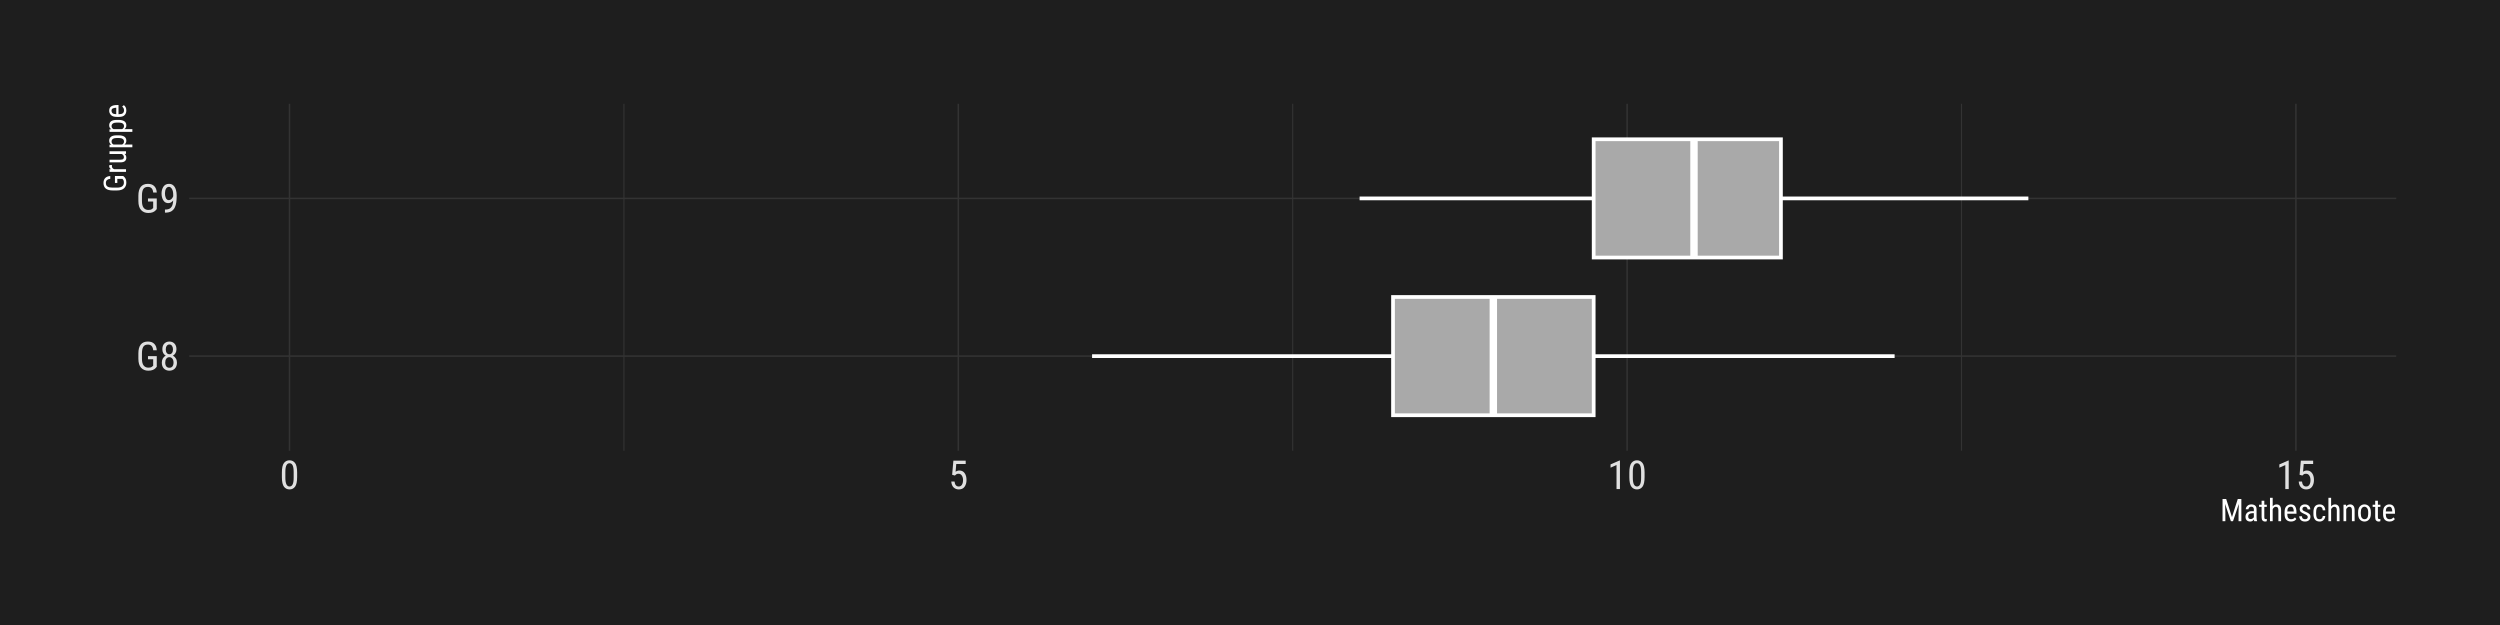
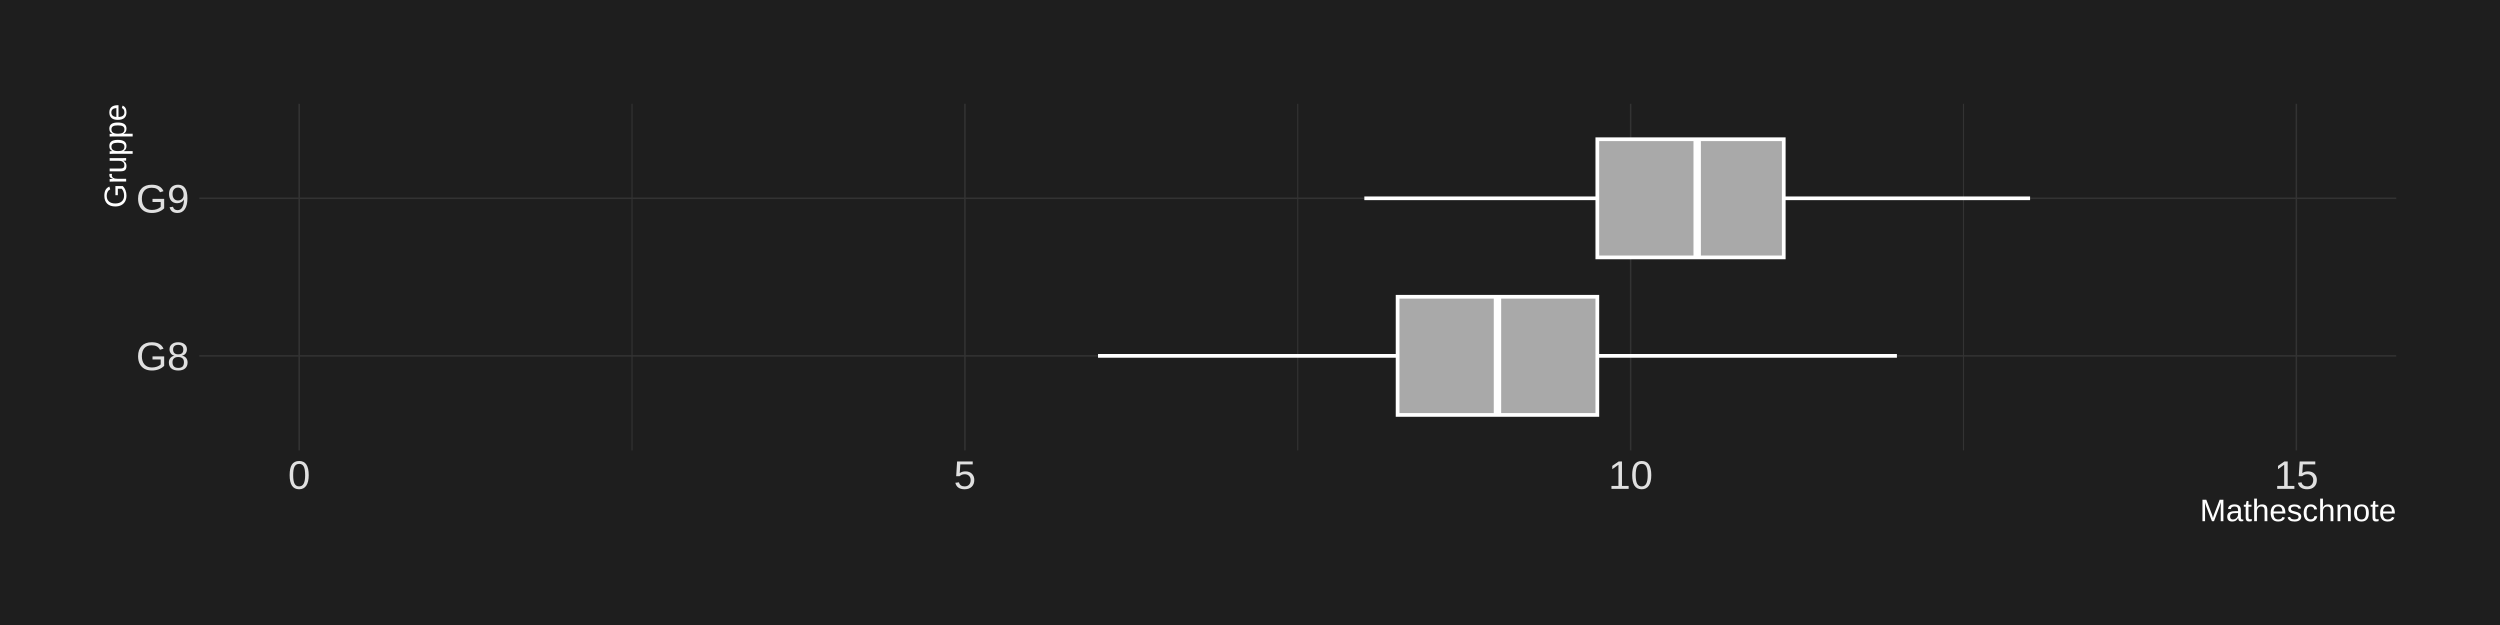
<svg xmlns="http://www.w3.org/2000/svg" class="svglite" width="720.00pt" height="180.00pt" viewBox="0 0 720.00 180.00">
  <defs>
    <style type="text/css">
    .svglite line, .svglite polyline, .svglite polygon, .svglite path, .svglite rect, .svglite circle {
      fill: none;
      stroke: #000000;
      stroke-linecap: round;
      stroke-linejoin: round;
      stroke-miterlimit: 10.00;
    }
    .svglite text {
      white-space: pre;
    }
  </style>
  </defs>
  <rect width="100%" height="100%" style="stroke: none; fill: #FFFFFF;" />
  <defs>
    <clipPath id="cpMC4wMHw3MjAuMDB8MC4wMHwxODAuMDA=">
      <rect x="0.00" y="0.00" width="720.00" height="180.00" />
    </clipPath>
  </defs>
  <g clip-path="url(#cpMC4wMHw3MjAuMDB8MC4wMHwxODAuMDA=)">
    <rect x="0" y="0.00" width="720.00" height="180.00" style="stroke-width: 1.12; stroke: #1E1E1E; fill: #1E1E1E;" />
  </g>
  <defs>
-     <clipPath id="cpNTQuNDl8NjkwLjExfDI5Ljg5fDEyOS44MQ==">
-       <rect x="54.49" y="29.89" width="635.62" height="99.92" />
+     <clipPath id="cpNTcuNDB8NjkwLjExfDI5Ljg5fDEyOS43MQ==">
+       <rect x="57.40" y="29.89" width="632.72" height="99.82" />
    </clipPath>
  </defs>
-   <g clip-path="url(#cpNTQuNDl8NjkwLjExfDI5Ljg5fDEyOS44MQ==)">
-     <rect x="54.49" y="29.89" width="635.62" height="99.92" style="stroke-width: 1.12; stroke: #1E1E1E; fill: #1E1E1E;" />
-     <polyline points="179.69,129.81 179.69,29.89 " style="stroke-width: 0.32; stroke: #333333; stroke-linecap: butt;" />
-     <polyline points="372.30,129.81 372.30,29.89 " style="stroke-width: 0.32; stroke: #333333; stroke-linecap: butt;" />
-     <polyline points="564.91,129.81 564.91,29.89 " style="stroke-width: 0.32; stroke: #333333; stroke-linecap: butt;" />
-     <polyline points="54.49,102.56 690.11,102.56 " style="stroke-width: 0.43; stroke: #333333; stroke-linecap: butt;" />
-     <polyline points="54.49,57.14 690.11,57.14 " style="stroke-width: 0.43; stroke: #333333; stroke-linecap: butt;" />
-     <polyline points="83.38,129.81 83.38,29.89 " style="stroke-width: 0.43; stroke: #333333; stroke-linecap: butt;" />
-     <polyline points="275.99,129.81 275.99,29.89 " style="stroke-width: 0.43; stroke: #333333; stroke-linecap: butt;" />
-     <polyline points="468.61,129.81 468.61,29.89 " style="stroke-width: 0.43; stroke: #333333; stroke-linecap: butt;" />
-     <polyline points="661.22,129.81 661.22,29.89 " style="stroke-width: 0.43; stroke: #333333; stroke-linecap: butt;" />
-     <line x1="458.98" y1="102.56" x2="545.65" y2="102.56" style="stroke-width: 1.07; stroke: #FFFFFF; stroke-linecap: butt;" />
-     <line x1="401.19" y1="102.56" x2="314.52" y2="102.56" style="stroke-width: 1.07; stroke: #FFFFFF; stroke-linecap: butt;" />
-     <polygon points="458.98,119.59 401.19,119.59 401.19,85.53 458.98,85.53 458.98,119.59 " style="stroke-width: 1.07; stroke: #FFFFFF; stroke-linecap: butt; stroke-linejoin: miter; fill: #A9A9A9;" />
-     <line x1="430.08" y1="119.59" x2="430.08" y2="85.53" style="stroke-width: 2.13; stroke: #FFFFFF; stroke-linecap: butt; stroke-linejoin: miter;" />
-     <line x1="512.91" y1="57.14" x2="584.17" y2="57.14" style="stroke-width: 1.07; stroke: #FFFFFF; stroke-linecap: butt;" />
-     <line x1="458.98" y1="57.14" x2="391.56" y2="57.14" style="stroke-width: 1.07; stroke: #FFFFFF; stroke-linecap: butt;" />
-     <polygon points="512.91,74.17 458.98,74.17 458.98,40.11 512.91,40.11 512.91,74.17 " style="stroke-width: 1.07; stroke: #FFFFFF; stroke-linecap: butt; stroke-linejoin: miter; fill: #A9A9A9;" />
-     <line x1="487.87" y1="74.17" x2="487.87" y2="40.11" style="stroke-width: 2.13; stroke: #FFFFFF; stroke-linecap: butt; stroke-linejoin: miter;" />
+   <g clip-path="url(#cpNTcuNDB8NjkwLjExfDI5Ljg5fDEyOS43MQ==)">
+     <rect x="57.40" y="29.89" width="632.72" height="99.82" style="stroke-width: 1.12; stroke: #1E1E1E; fill: #1E1E1E;" />
+     <polyline points="182.02,129.71 182.02,29.89 " style="stroke-width: 0.32; stroke: #333333; stroke-linecap: butt;" />
+     <polyline points="373.75,129.71 373.75,29.89 " style="stroke-width: 0.32; stroke: #333333; stroke-linecap: butt;" />
+     <polyline points="565.49,129.71 565.49,29.89 " style="stroke-width: 0.32; stroke: #333333; stroke-linecap: butt;" />
+     <polyline points="57.40,102.49 690.11,102.49 " style="stroke-width: 0.43; stroke: #333333; stroke-linecap: butt;" />
+     <polyline points="57.40,57.11 690.11,57.11 " style="stroke-width: 0.43; stroke: #333333; stroke-linecap: butt;" />
+     <polyline points="86.16,129.71 86.16,29.89 " style="stroke-width: 0.43; stroke: #333333; stroke-linecap: butt;" />
+     <polyline points="277.89,129.71 277.89,29.89 " style="stroke-width: 0.43; stroke: #333333; stroke-linecap: butt;" />
+     <polyline points="469.62,129.71 469.62,29.89 " style="stroke-width: 0.43; stroke: #333333; stroke-linecap: butt;" />
+     <polyline points="661.35,129.71 661.35,29.89 " style="stroke-width: 0.43; stroke: #333333; stroke-linecap: butt;" />
+     <line x1="460.03" y1="102.49" x2="546.31" y2="102.49" style="stroke-width: 1.07; stroke: #FFFFFF; stroke-linecap: butt;" />
+     <line x1="402.51" y1="102.49" x2="316.23" y2="102.49" style="stroke-width: 1.07; stroke: #FFFFFF; stroke-linecap: butt;" />
+     <polygon points="460.03,119.50 402.51,119.50 402.51,85.47 460.03,85.47 460.03,119.50 " style="stroke-width: 1.07; stroke: #FFFFFF; stroke-linecap: butt; stroke-linejoin: miter; fill: #A9A9A9;" />
+     <line x1="431.27" y1="119.50" x2="431.27" y2="85.47" style="stroke-width: 2.13; stroke: #FFFFFF; stroke-linecap: butt; stroke-linejoin: miter;" />
+     <line x1="513.72" y1="57.11" x2="584.66" y2="57.11" style="stroke-width: 1.07; stroke: #FFFFFF; stroke-linecap: butt;" />
+     <line x1="460.03" y1="57.11" x2="392.93" y2="57.11" style="stroke-width: 1.07; stroke: #FFFFFF; stroke-linecap: butt;" />
+     <polygon points="513.72,74.13 460.03,74.13 460.03,40.10 513.72,40.10 513.72,74.13 " style="stroke-width: 1.07; stroke: #FFFFFF; stroke-linecap: butt; stroke-linejoin: miter; fill: #A9A9A9;" />
+     <line x1="488.79" y1="74.13" x2="488.79" y2="40.10" style="stroke-width: 2.13; stroke: #FFFFFF; stroke-linecap: butt; stroke-linejoin: miter;" />
  </g>
  <g clip-path="url(#cpMC4wMHw3MjAuMDB8MC4wMHwxODAuMDA=)">
-     <text x="51.62" y="106.65" text-anchor="end" style="font-size: 11.50px;fill: #E0E0E0; font-family: &quot;Roboto Condensed&quot;;" textLength="12.47px" lengthAdjust="spacingAndGlyphs">G8</text>
-     <text x="51.62" y="61.23" text-anchor="end" style="font-size: 11.50px;fill: #E0E0E0; font-family: &quot;Roboto Condensed&quot;;" textLength="12.47px" lengthAdjust="spacingAndGlyphs">G9</text>
-     <text x="83.38" y="140.85" text-anchor="middle" style="font-size: 11.50px;fill: #E0E0E0; font-family: &quot;Roboto Condensed&quot;;" textLength="5.67px" lengthAdjust="spacingAndGlyphs">0</text>
-     <text x="275.99" y="140.85" text-anchor="middle" style="font-size: 11.50px;fill: #E0E0E0; font-family: &quot;Roboto Condensed&quot;;" textLength="5.67px" lengthAdjust="spacingAndGlyphs">5</text>
-     <text x="468.61" y="140.85" text-anchor="middle" style="font-size: 11.50px;fill: #E0E0E0; font-family: &quot;Roboto Condensed&quot;;" textLength="11.35px" lengthAdjust="spacingAndGlyphs">10</text>
-     <text x="661.22" y="140.85" text-anchor="middle" style="font-size: 11.50px;fill: #E0E0E0; font-family: &quot;Roboto Condensed&quot;;" textLength="11.35px" lengthAdjust="spacingAndGlyphs">15</text>
-     <text x="690.11" y="150.11" text-anchor="end" style="font-size: 9.00px;fill: #FFFFFF; font-family: &quot;Roboto Condensed&quot;;" textLength="50.67px" lengthAdjust="spacingAndGlyphs">Matheschnote</text>
-     <text transform="translate(36.29,29.89) rotate(-90)" text-anchor="end" style="font-size: 9.00px;fill: #FFFFFF; font-family: &quot;Roboto Condensed&quot;;" textLength="25.49px" lengthAdjust="spacingAndGlyphs">Gruppe</text>
+     <text x="54.53" y="106.60" text-anchor="end" style="font-size: 11.50px;fill: #E0E0E0; font-family: &quot;Arial&quot;;" textLength="15.34px" lengthAdjust="spacingAndGlyphs">G8</text>
+     <text x="54.53" y="61.23" text-anchor="end" style="font-size: 11.50px;fill: #E0E0E0; font-family: &quot;Arial&quot;;" textLength="15.34px" lengthAdjust="spacingAndGlyphs">G9</text>
+     <text x="86.16" y="140.80" text-anchor="middle" style="font-size: 11.50px;fill: #E0E0E0; font-family: &quot;Arial&quot;;" textLength="6.39px" lengthAdjust="spacingAndGlyphs">0</text>
+     <text x="277.89" y="140.80" text-anchor="middle" style="font-size: 11.50px;fill: #E0E0E0; font-family: &quot;Arial&quot;;" textLength="6.39px" lengthAdjust="spacingAndGlyphs">5</text>
+     <text x="469.62" y="140.80" text-anchor="middle" style="font-size: 11.50px;fill: #E0E0E0; font-family: &quot;Arial&quot;;" textLength="12.79px" lengthAdjust="spacingAndGlyphs">10</text>
+     <text x="661.35" y="140.80" text-anchor="middle" style="font-size: 11.50px;fill: #E0E0E0; font-family: &quot;Arial&quot;;" textLength="12.79px" lengthAdjust="spacingAndGlyphs">15</text>
+     <text x="690.11" y="150.11" text-anchor="end" style="font-size: 9.00px;fill: #FFFFFF; font-family: &quot;Arial&quot;;" textLength="56.52px" lengthAdjust="spacingAndGlyphs">Matheschnote</text>
+     <text transform="translate(36.33,29.89) rotate(-90)" text-anchor="end" style="font-size: 9.00px;fill: #FFFFFF; font-family: &quot;Arial&quot;;" textLength="30.01px" lengthAdjust="spacingAndGlyphs">Gruppe</text>
  </g>
</svg>
